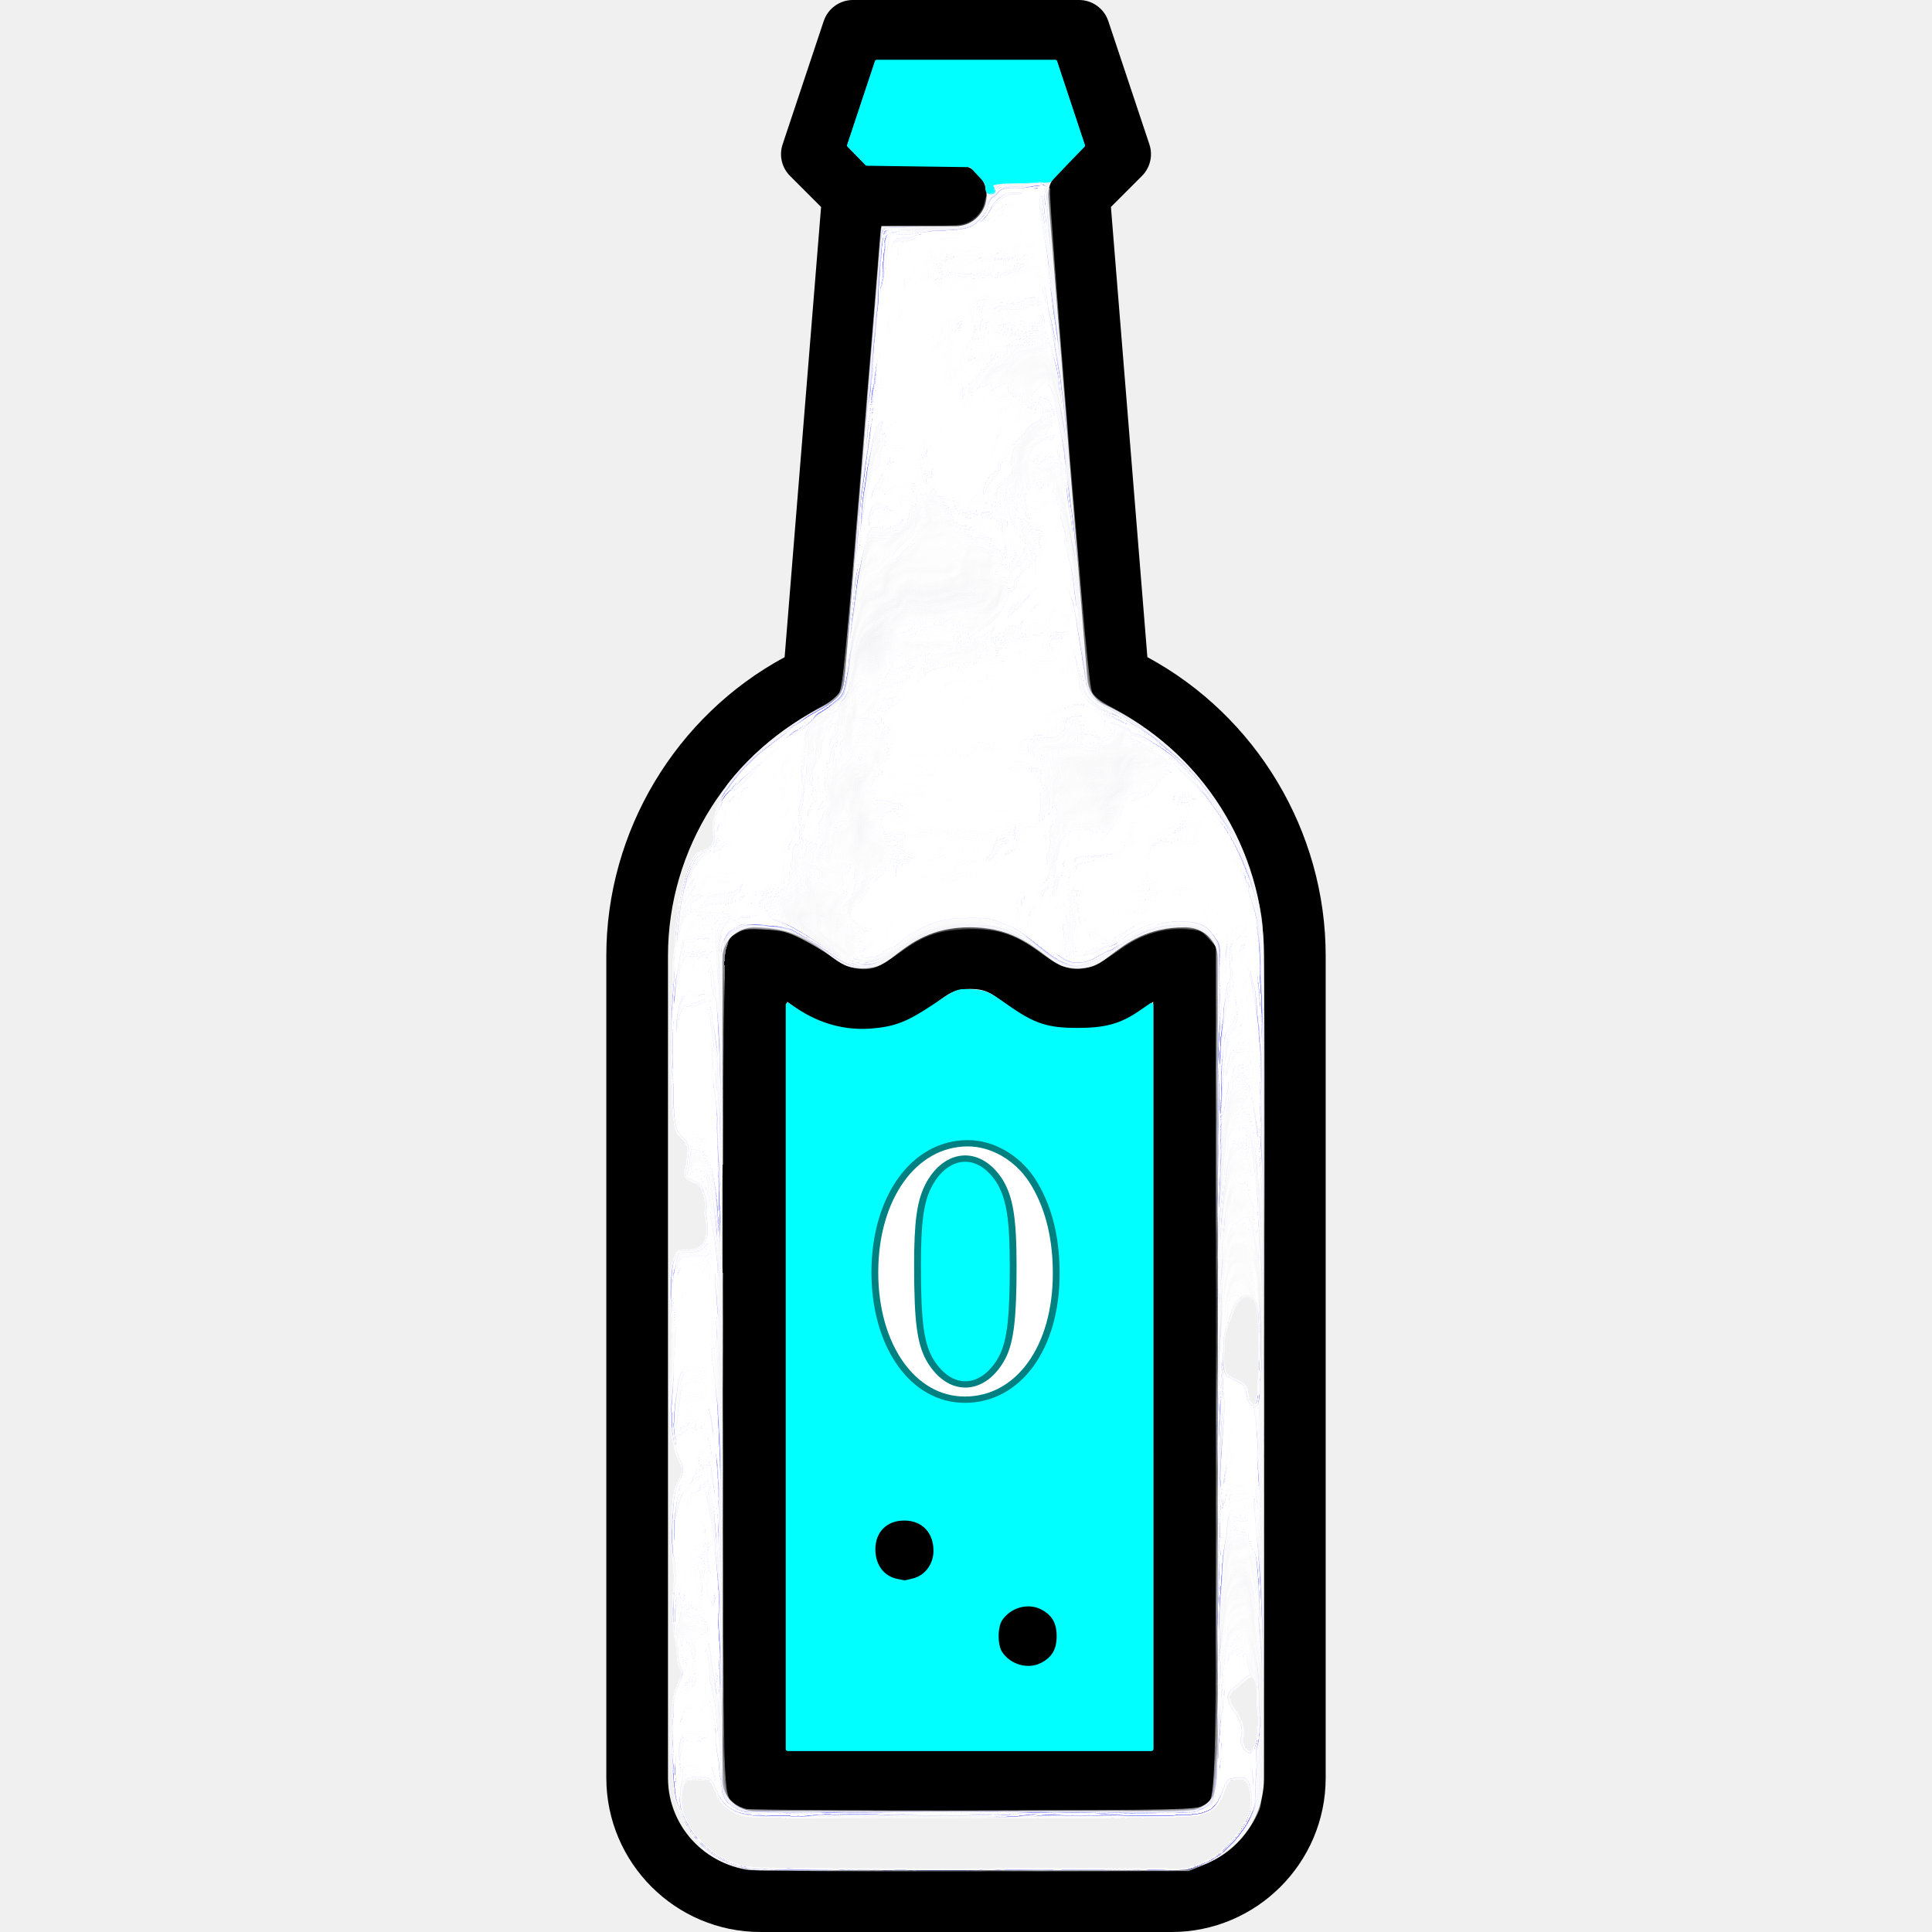
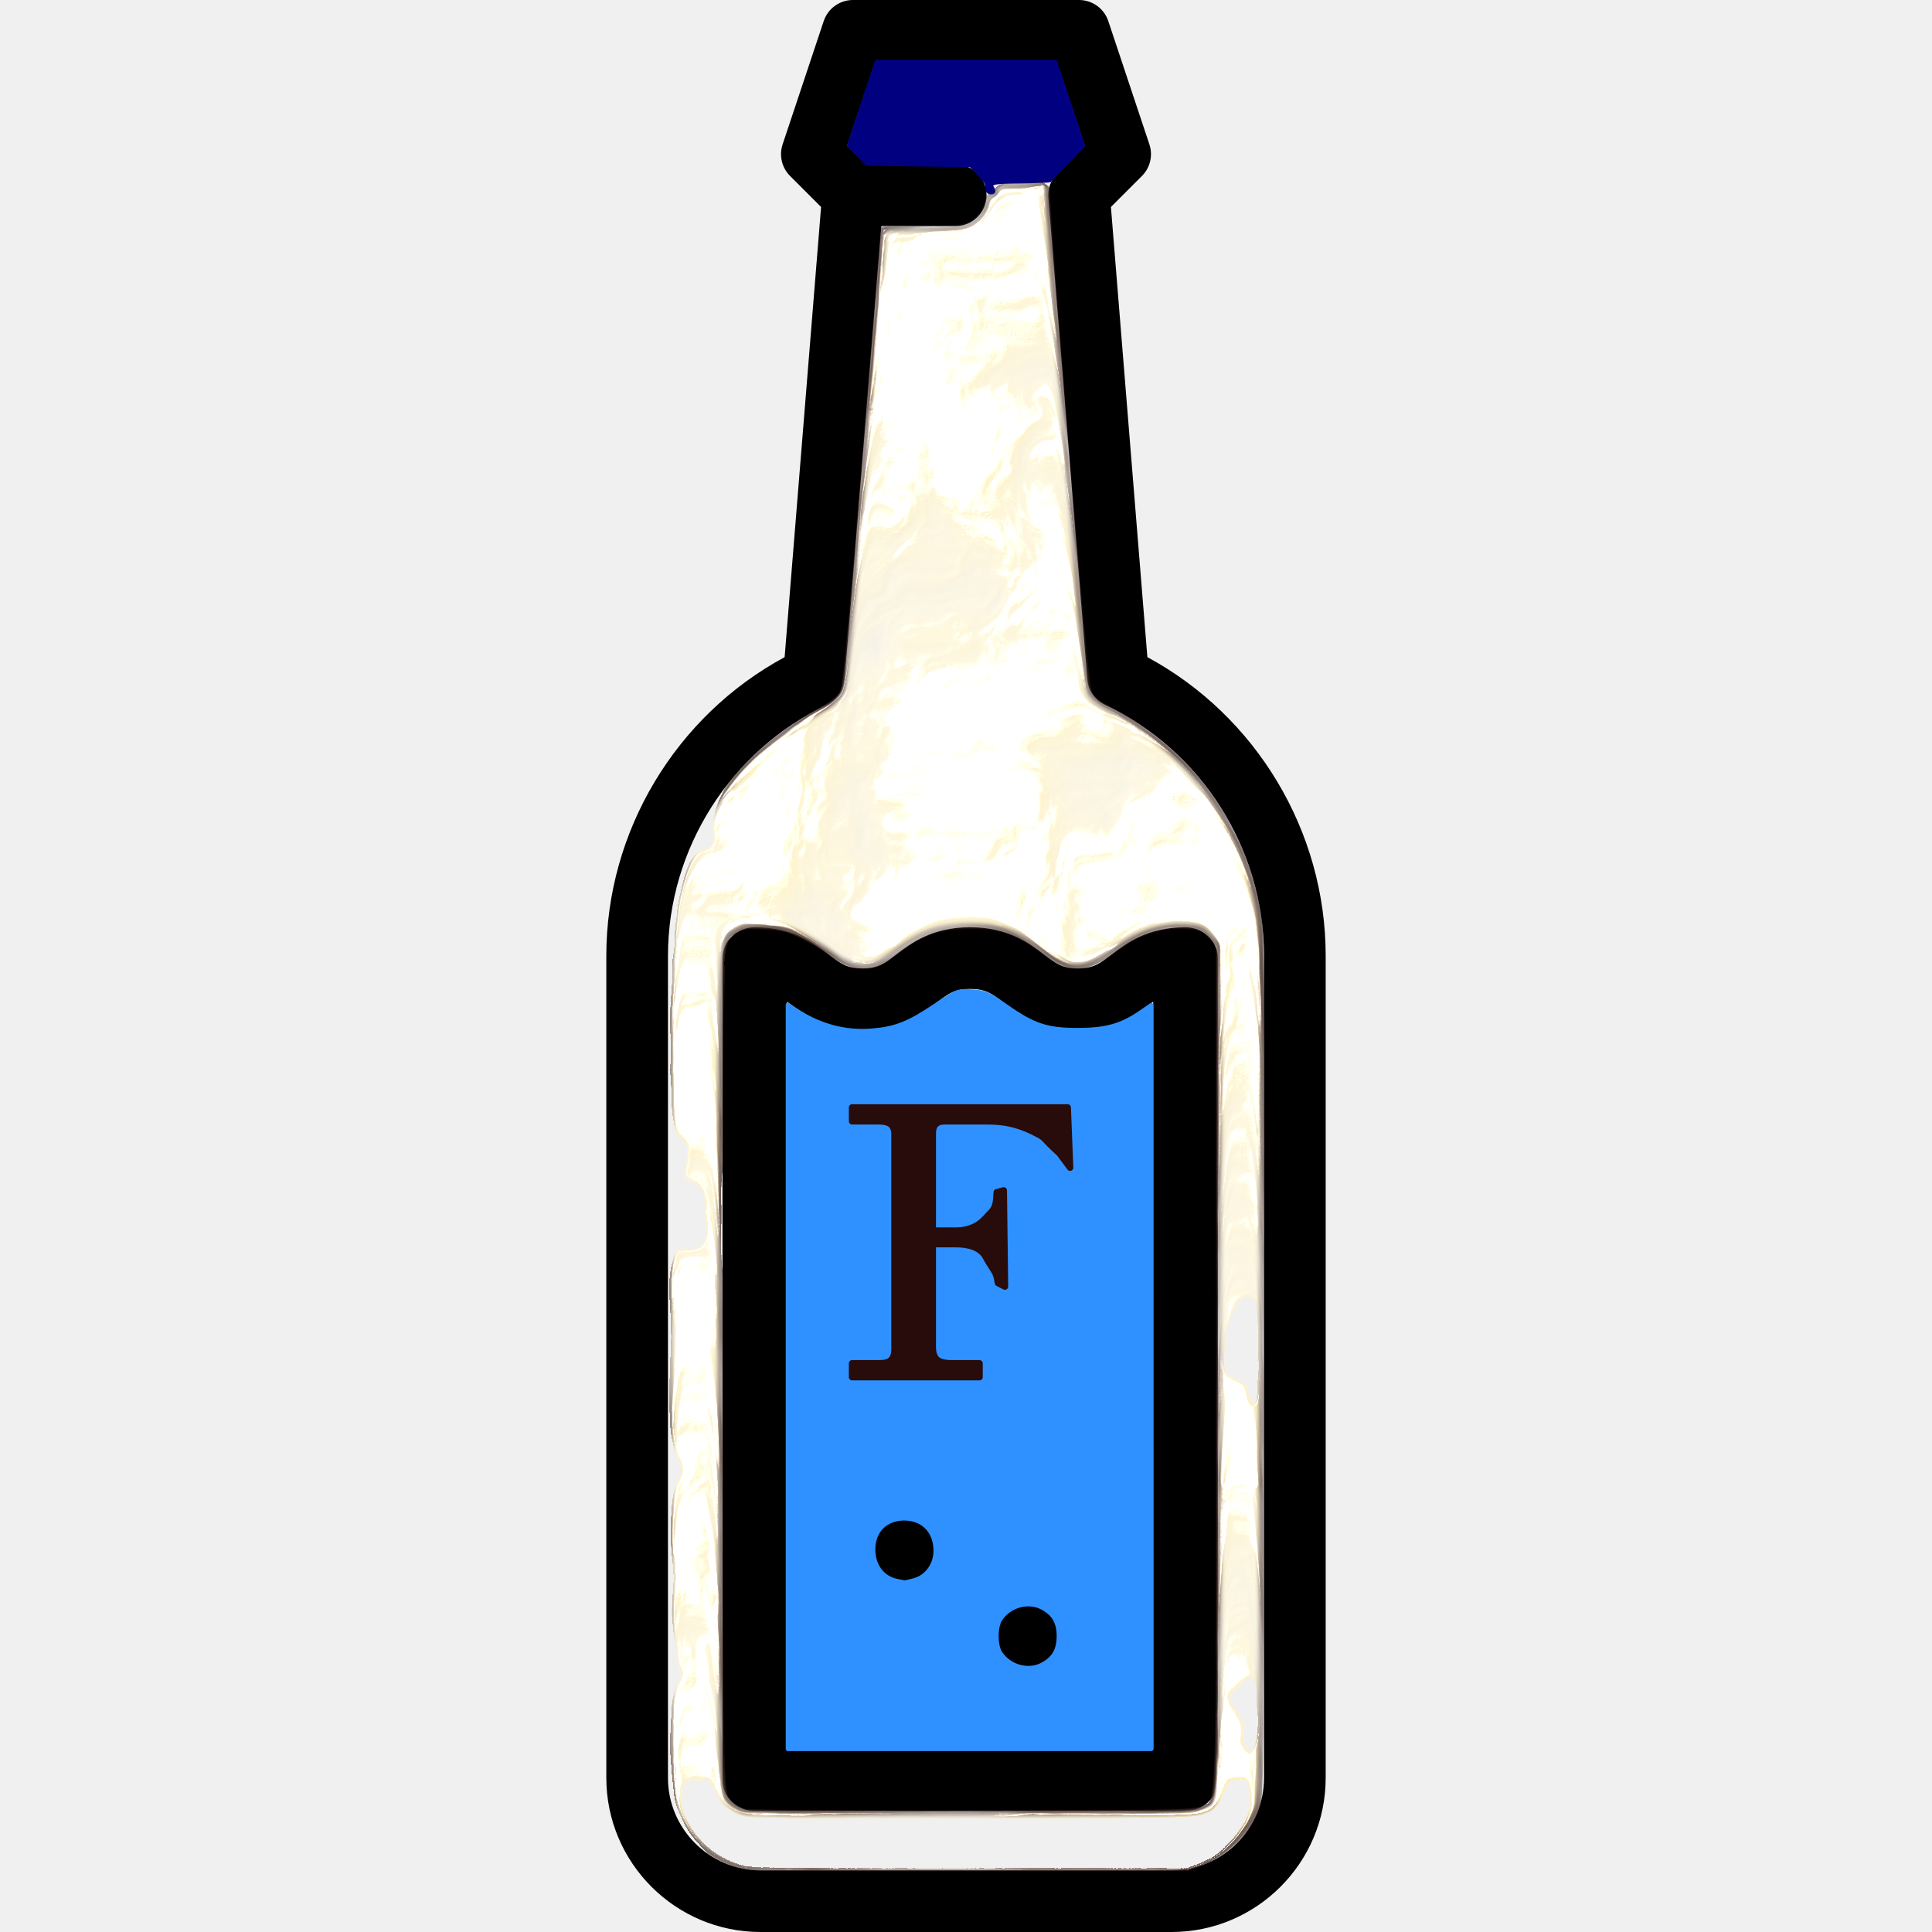
<svg xmlns="http://www.w3.org/2000/svg" fill="#000000" height="800px" width="800px" version="1.1" id="Capa_1" viewBox="0 0 470 470" xml:space="preserve">
  <defs id="defs5">
    <filter style="color-interpolation-filters:sRGB;" id="filter13" x="-0.018" y="-0.006" width="1.036" height="1.013">
      <feGaussianBlur stdDeviation="1" in="SourceGraphic" result="result0" id="feGaussianBlur12" />
      <feTurbulence result="result1" numOctaves="7" seed="488" baseFrequency="0.017" type="turbulence" id="feTurbulence12" />
      <feComposite in="result0" in2="result1" operator="out" result="result2" id="feComposite12" />
      <feGaussianBlur stdDeviation="0.5" result="result5" id="feGaussianBlur13" />
      <feSpecularLighting in="result5" specularExponent="100" specularConstant="4" result="result4" surfaceScale="1.5" id="feSpecularLighting13">
        <feDistantLight azimuth="225" elevation="62" id="feDistantLight13" />
      </feSpecularLighting>
      <feComposite operator="atop" in="result4" in2="result2" result="result91" id="feComposite13" />
      <feBlend mode="multiply" in2="result91" id="feBlend13" />
    </filter>
    <filter height="1.026" y="-0.013" width="1.075" x="-0.038" style="color-interpolation-filters:sRGB;" id="filter40">
      <feGaussianBlur stdDeviation="1" in="SourceGraphic" result="result9" id="feGaussianBlur36" />
      <feTurbulence seed="0" result="result7" type="fractalNoise" numOctaves="5" baseFrequency="0.015" id="feTurbulence36" />
      <feComposite in2="result7" result="result6" operator="out" in="result9" id="feComposite36" />
      <feGaussianBlur result="result11" stdDeviation="2" id="feGaussianBlur37" />
      <feDisplacementMap in="result7" in2="result11" xChannelSelector="A" yChannelSelector="G" scale="100" result="result4" id="feDisplacementMap37" />
      <feComposite in2="result4" result="result2" operator="in" in="result9" id="feComposite37" />
      <feComposite result="fbSourceGraphic" operator="in" in2="SourceGraphic" id="feComposite38" />
      <feBlend result="fbSourceGraphic" mode="multiply" in2="fbSourceGraphic" id="feBlend38" />
      <feGaussianBlur result="result13" stdDeviation="0.5" id="feGaussianBlur38" />
      <feSpecularLighting in="result13" specularExponent="5" surfaceScale="15" result="result12" id="feSpecularLighting38">
        <feDistantLight elevation="35" azimuth="225" id="feDistantLight38" />
      </feSpecularLighting>
      <feComposite in2="fbSourceGraphic" in="result12" result="result2" operator="in" id="feComposite39" />
-       <feComposite in="fbSourceGraphic" result="fbSourceGraphic" operator="arithmetic" k2="1" k3="1" in2="result2" id="feComposite40" />
-       <feColorMatrix result="fbSourceGraphicAlpha" in="fbSourceGraphic" values="0 0 0 -1 0 0 0 0 -1 0 0 0 0 -1 0 0 0 0 1 0" id="feColorMatrix40" />
-       <feConvolveMatrix id="feConvolveMatrix40" order="3 3" kernelMatrix="1 1 1 1 -8 1 1 1 1" in="fbSourceGraphic" divisor="1" targetX="1" targetY="1" preserveAlpha="true" result="result0" bias="0" />
-       <feColorMatrix id="feColorMatrix41" result="result3" values="-0.15 -0.3 -0.05 0 1 -0.15 -0.3 -0.05 0 1 0 0 0 0 1 0 0 0 1 0" />
+       <feComposite in="fbSourceGraphic" result="result4" operator="arithmetic" k2="1" k3="1" in2="result2" id="feComposite40" />
    </filter>
  </defs>
  <path d="m 220,369.523 c -4.135,0 -7.5,3.365 -7.5,7.5 0,4.135 3.365,7.5 7.5,7.5 4.135,0 7.5,-3.365 7.5,-7.5 0,-4.135 -3.365,-7.5 -7.5,-7.5 z" id="path1" style="display:inline" />
  <path d="m 250,390.523 c -4.135,0 -7.5,3.365 -7.5,7.5 0,4.135 3.365,7.5 7.5,7.5 4.135,0 7.5,-3.365 7.5,-7.5 0,-4.135 -3.365,-7.5 -7.5,-7.5 z" id="path2" />
  <path d="m 270.392,232.222 c -2.927,2.234 -4.396,3.356 -8.189,3.356 -3.793,0 -5.262,-1.122 -8.189,-3.356 -3.671,-2.804 -8.702,-6.644 -18.007,-6.644 -9.305,0 -14.333,3.84 -18.006,6.644 -2.926,2.234 -4.395,3.356 -8.186,3.356 -3.791,0 -5.261,-1.122 -8.186,-3.356 -3.672,-2.804 -8.702,-6.644 -18.006,-6.644 -4.34,0 -7.858,3.357 -7.858,7.5 l -0.013,199.987 c 0,2.402 1.206,4.66 3.244,6.07 0.526,0.364 1.091,0.661 1.681,0.888 0.958,0.381 1.987,0.578 3.026,0.578 0.002,0 104.671,-0.023 104.671,-0.023 3.319,-0.001 6.188,-1.974 7.33,-4.797 0.371,-0.886 0.564,-1.833 0.564,-2.791 l -0.011,-199.912 c 0,-4.143 -3.518,-7.5 -7.858,-7.5 -9.305,0 -14.334,3.84 -18.007,6.644 z m -78.922,193.377 0.011,-181.916 c 0.108,0.082 0.217,0.165 0.328,0.251 3.671,2.804 8.7,6.644 18.006,6.644 9.304,0 14.333,-3.84 18.006,-6.644 2.926,-2.234 4.395,-3.356 8.187,-3.356 3.793,0 5.262,1.122 8.189,3.356 3.672,2.804 8.702,6.644 18.007,6.644 9.305,0 14.335,-3.84 18.007,-6.644 0.113,-0.086 0.223,-0.17 0.332,-0.253 l 0.011,181.898 z" id="path4" style="stroke-width:1.024" />
  <path d="m 279.123,159.864 -8.867,-109.513 7.548,-7.548 c 2.009,-2.009 2.71,-4.98 1.812,-7.676 l -10,-30 C 268.595,2.065 265.729,0 262.5,0 h -55 c -3.228,0 -6.094,2.065 -7.115,5.128 l -10,30 c -0.898,2.695 -0.197,5.667 1.812,7.676 0,0 4.589,4.589 7.548,7.547 l -8.868,109.514 c -26.49,14.308 -43.377,42.35 -43.377,72.636 v 200 c 0,20.678 16.822,37.5 37.5,37.5 h 100 c 20.678,0 37.5,-16.822 37.5,-37.5 v -200 c 0,-30.287 -16.887,-58.329 -43.377,-72.637 z M 307.5,432.5 c 0,12.406 -10.094,22.5 -22.5,22.5 H 185 c -12.407,0 -22.5,-10.094 -22.5,-22.5 v -200 c 0,-25.985 15.197,-49.954 38.717,-61.063 2.426,-1.146 4.056,-3.501 4.272,-6.176 L 214.417,55 H 232.5 c 4.143,0 7.5,-3.357 7.5,-7.5 0,-4.143 -3.357,-7.5 -7.5,-7.5 H 210.607 L 206.081,35.475 212.906,15 h 44.189 l 6.824,20.475 -6.723,6.722 c -1.556,1.556 -2.35,3.716 -2.172,5.909 l 9.486,117.156 c 0.217,2.675 1.846,5.03 4.272,6.176 23.52,11.108 38.717,35.077 38.717,61.063 V 432.5 Z" id="path5" style="fill:#000000;fill-opacity:1" />
  <text xml:space="preserve" style="font-size:73.8px;fill:#ffeeaa;stroke:#1a1a1a;stroke-width:1.682;stroke-linecap:round;stroke-linejoin:round" x="190.151" y="362.646" id="text6" transform="scale(1.081311,0.9248036)">
    <tspan id="tspan6" style="font-style:normal;font-variant:normal;font-weight:normal;font-stretch:normal;font-family:sans-serif;-inkscape-font-specification:sans-serif;fill:#1a1a1a;stroke-width:1.682" x="190.151" y="362.646" />
  </text>
-   <path style="display:inline;fill:#00ffff;fill-opacity:1;stroke:#00ffff;stroke-width:1.675;stroke-linecap:round;stroke-linejoin:round" d="m 408.856,78.229 c 0,-2.439 -0.211,-2.815 -3.588,-6.396 l -3.247,-3.444 -21.526,-0.298 -21.526,-0.298 -3.697,-3.786 -3.697,-3.786 5.741,-17.318 5.741,-17.318 H 400 436.942 l 5.746,17.332 5.746,17.332 -6.751,6.995 c -3.713,3.847 -6.832,7.162 -6.931,7.366 -0.099,0.204 -5.688,0.438 -12.421,0.519 -11.984,0.145 -12.988,0.446 -11.176,3.346 0.491,0.787 0.215,1.23 -0.766,1.23 -0.844,0 -1.534,-0.664 -1.534,-1.476 z" id="path13" transform="scale(0.5875)" />
-   <path style="fill:#00ffff;fill-opacity:1;stroke:#00ffff;stroke-width:1.675;stroke-linecap:round;stroke-linejoin:round;stroke-opacity:1" d="M 326.199,570.137 V 416.043 l 3.198,2.136 c 9.86,6.585 20.55,9.458 31.734,8.528 9.705,-0.807 15.049,-2.908 25.928,-10.195 9.432,-6.318 9.537,-6.359 15.441,-5.991 5.389,0.336 6.702,0.904 14.041,6.076 11.442,8.063 16.907,9.881 29.707,9.881 11.635,0 18.092,-1.797 25.995,-7.234 l 4.509,-3.102 v 154.045 154.045 h -75.277 -75.277 z m 105.251,119.181 c 4.828,-2.497 6.926,-6.08 6.926,-11.828 0,-5.748 -2.098,-9.331 -6.926,-11.828 -5.772,-2.985 -13.507,-0.807 -17.211,4.845 -2.083,3.178 -2.083,10.787 0,13.965 3.703,5.652 11.439,7.83 17.211,4.845 z m -52.871,-34.999 c 5.184,-1.44 8.793,-6.432 8.793,-12.163 0,-8.05 -5.158,-13.374 -12.956,-13.374 -7.647,0 -12.792,5.127 -12.792,12.747 0,6.855 3.867,11.967 9.912,13.104 1.313,0.247 2.609,0.507 2.88,0.578 0.271,0.071 2.144,-0.33 4.163,-0.891 z" id="path29" transform="scale(0.5875)" />
+   <path style="display:inline;fill:#000080;fill-opacity:1;stroke:#000080;stroke-width:1.675;stroke-linecap:round;stroke-linejoin:round" d="m 408.856,78.229 c 0,-2.439 -0.211,-2.815 -3.588,-6.396 l -3.247,-3.444 -21.526,-0.298 -21.526,-0.298 -3.697,-3.786 -3.697,-3.786 5.741,-17.318 5.741,-17.318 H 400 436.942 l 5.746,17.332 5.746,17.332 -6.751,6.995 c -3.713,3.847 -6.832,7.162 -6.931,7.366 -0.099,0.204 -5.688,0.438 -12.421,0.519 -11.984,0.145 -12.988,0.446 -11.176,3.346 0.491,0.787 0.215,1.23 -0.766,1.23 -0.844,0 -1.534,-0.664 -1.534,-1.476 z" id="path13" transform="scale(0.5875)" />
+   <path style="fill:#2f91ff;fill-opacity:1;stroke:#2f91ff;stroke-width:1.675;stroke-linecap:round;stroke-linejoin:round;stroke-opacity:1" d="M 326.199,570.137 V 416.043 l 3.198,2.136 c 9.86,6.585 20.55,9.458 31.734,8.528 9.705,-0.807 15.049,-2.908 25.928,-10.195 9.432,-6.318 9.537,-6.359 15.441,-5.991 5.389,0.336 6.702,0.904 14.041,6.076 11.442,8.063 16.907,9.881 29.707,9.881 11.635,0 18.092,-1.797 25.995,-7.234 l 4.509,-3.102 v 154.045 154.045 h -75.277 -75.277 z m 105.251,119.181 c 4.828,-2.497 6.926,-6.08 6.926,-11.828 0,-5.748 -2.098,-9.331 -6.926,-11.828 -5.772,-2.985 -13.507,-0.807 -17.211,4.845 -2.083,3.178 -2.083,10.787 0,13.965 3.703,5.652 11.439,7.83 17.211,4.845 z m -52.871,-34.999 c 5.184,-1.44 8.793,-6.432 8.793,-12.163 0,-8.05 -5.158,-13.374 -12.956,-13.374 -7.647,0 -12.792,5.127 -12.792,12.747 0,6.855 3.867,11.967 9.912,13.104 1.313,0.247 2.609,0.507 2.88,0.578 0.271,0.071 2.144,-0.33 4.163,-0.891 z" id="path29" transform="scale(0.5875)" />
+   <path style="font-size:90.037px;font-family:'Century Schoolbook';-inkscape-font-specification:'Century Schoolbook';fill:#280b0b;stroke:#280b0b;stroke-width:1.596;stroke-linecap:round;stroke-linejoin:round" d="m 209.037,267.179 h 52.888 l 0.588,14.484 -2.596,-3.44 c -4.542,-4.086 -3.265,-3.584 -5.383,-4.684 -3.754,-1.949 -7.189,-3.063 -12.348,-3.063 h -10.419 c -1.026,0 -1.773,0.249 -2.242,0.747 -0.469,0.469 -0.703,1.187 -0.703,2.154 v 23.521 h 5.583 c 3.107,0 5.583,-1.026 7.43,-3.077 1.846,-2.052 2.551,-1.921 2.698,-6.2 l 1.708,-0.43 0.291,23.161 -1.708,-0.86 c -0.424,-3.002 -1.129,-2.892 -2.99,-6.263 -1.322,-2.394 -4.264,-3.121 -7.43,-3.121 h -5.583 v 24.795 c 0,1.465 0.352,2.506 1.055,3.121 0.703,0.586 1.92,0.879 3.649,0.879 h 6.77 v 3.297 h -31.258 v -3.297 h 6.682 c 1.348,0 2.301,-0.264 2.858,-0.791 0.586,-0.557 0.879,-1.451 0.879,-2.682 v -51.701 c 0,-1.172 -0.308,-2.008 -0.923,-2.506 -0.586,-0.498 -1.627,-0.747 -3.121,-0.747 h -6.375 z" id="text29" transform="scale(0.9916348,1.008436)" aria-label="F" />
  <path style="fill:#fff6d5;fill-opacity:1;stroke:#280b0b;stroke-width:1.675;stroke-linecap:round;stroke-linejoin:round;stroke-opacity:1;filter:url(#filter40)" d="m 309.255,773.419 c -10.48,-1.805 -20.404,-8.43 -26.234,-17.515 -6.379,-9.941 -6.023,1.404 -6.017,-191.535 0.006,-190.298 -0.152,-184.408 5.449,-202.257 3.454,-11.007 11.249,-26.089 18.363,-35.53 9.862,-13.088 24.007,-24.817 40.704,-33.749 2.744,-1.468 5.787,-4.019 6.761,-5.668 1.5,-2.54 2.95,-17.468 9.477,-97.603 4.238,-52.032 7.727,-94.715 7.753,-94.85 0.026,-0.135 6.8,-0.248 15.054,-0.251 8.253,-0.003 16.612,-0.452 18.575,-0.997 4.622,-1.284 8.521,-5.238 9.309,-9.44 0.464,-2.473 1.135,-3.334 2.599,-3.334 1.489,0 1.847,-0.483 1.459,-1.968 -0.481,-1.841 -0.028,-1.969 7.019,-1.979 4.144,-0.006 9.195,-0.285 11.225,-0.621 3.633,-0.601 3.683,-0.566 3.174,2.225 -0.284,1.559 3.205,48.475 7.755,104.258 6.319,77.482 8.635,102.126 9.812,104.402 1.028,1.988 3.768,4.151 8.234,6.501 33.571,17.667 56.338,49.5 61.874,86.512 1.214,8.114 1.388,36.052 1.168,186.962 -0.243,166.686 -0.364,177.69 -1.992,181.85 -3.854,9.85 -12.732,18.618 -23.082,22.796 l -5.69,2.297 -89.053,0.148 c -48.979,0.081 -91.143,-0.212 -93.697,-0.652 z m 188.883,-24.85 c 6.648,-3.633 6.167,10.582 6.167,-182.237 V 391.607 l -3.333,-3.637 c -3.139,-3.425 -3.738,-3.66 -10.29,-4.03 -9.327,-0.527 -18.687,2.328 -26.928,8.213 -14.822,10.584 -20.116,10.851 -32.457,1.635 -10.868,-8.115 -18.969,-10.541 -32.65,-9.778 -10.891,0.608 -17.052,2.873 -26.499,9.745 -3.74,2.72 -8.112,5.403 -9.715,5.962 -5.231,1.824 -11.366,0.391 -17.42,-4.069 -3.041,-2.241 -8.755,-5.666 -12.698,-7.612 -6.154,-3.037 -8.382,-3.6 -15.744,-3.972 -7.46,-0.377 -9,-0.166 -11.833,1.623 -6.515,4.114 -6.091,-8.548 -6.091,181.613 0,185.421 -0.267,175.362 4.779,179.929 1.116,1.01 3.486,2.185 5.267,2.613 1.781,0.427 44.419,0.707 94.751,0.622 85.461,-0.145 91.723,-0.27 94.694,-1.894 z" id="path30" transform="scale(0.5875)" />
-   <text xml:space="preserve" style="font-style:normal;font-variant:normal;font-weight:normal;font-stretch:normal;font-size:90.062px;font-family:'Century Schoolbook';-inkscape-font-specification:'Century Schoolbook';fill:#ffffff;fill-opacity:1;stroke:#008080;stroke-width:1.597;stroke-linecap:round;stroke-linejoin:round;stroke-opacity:1" x="201.273" y="352.067" id="text40" transform="scale(1.037895,0.9634884)">
-     <tspan id="tspan40" style="stroke-width:1.597;fill:#ffffff;stroke:#008080" x="201.273" y="352.067">0</tspan>
-   </text>
</svg>
